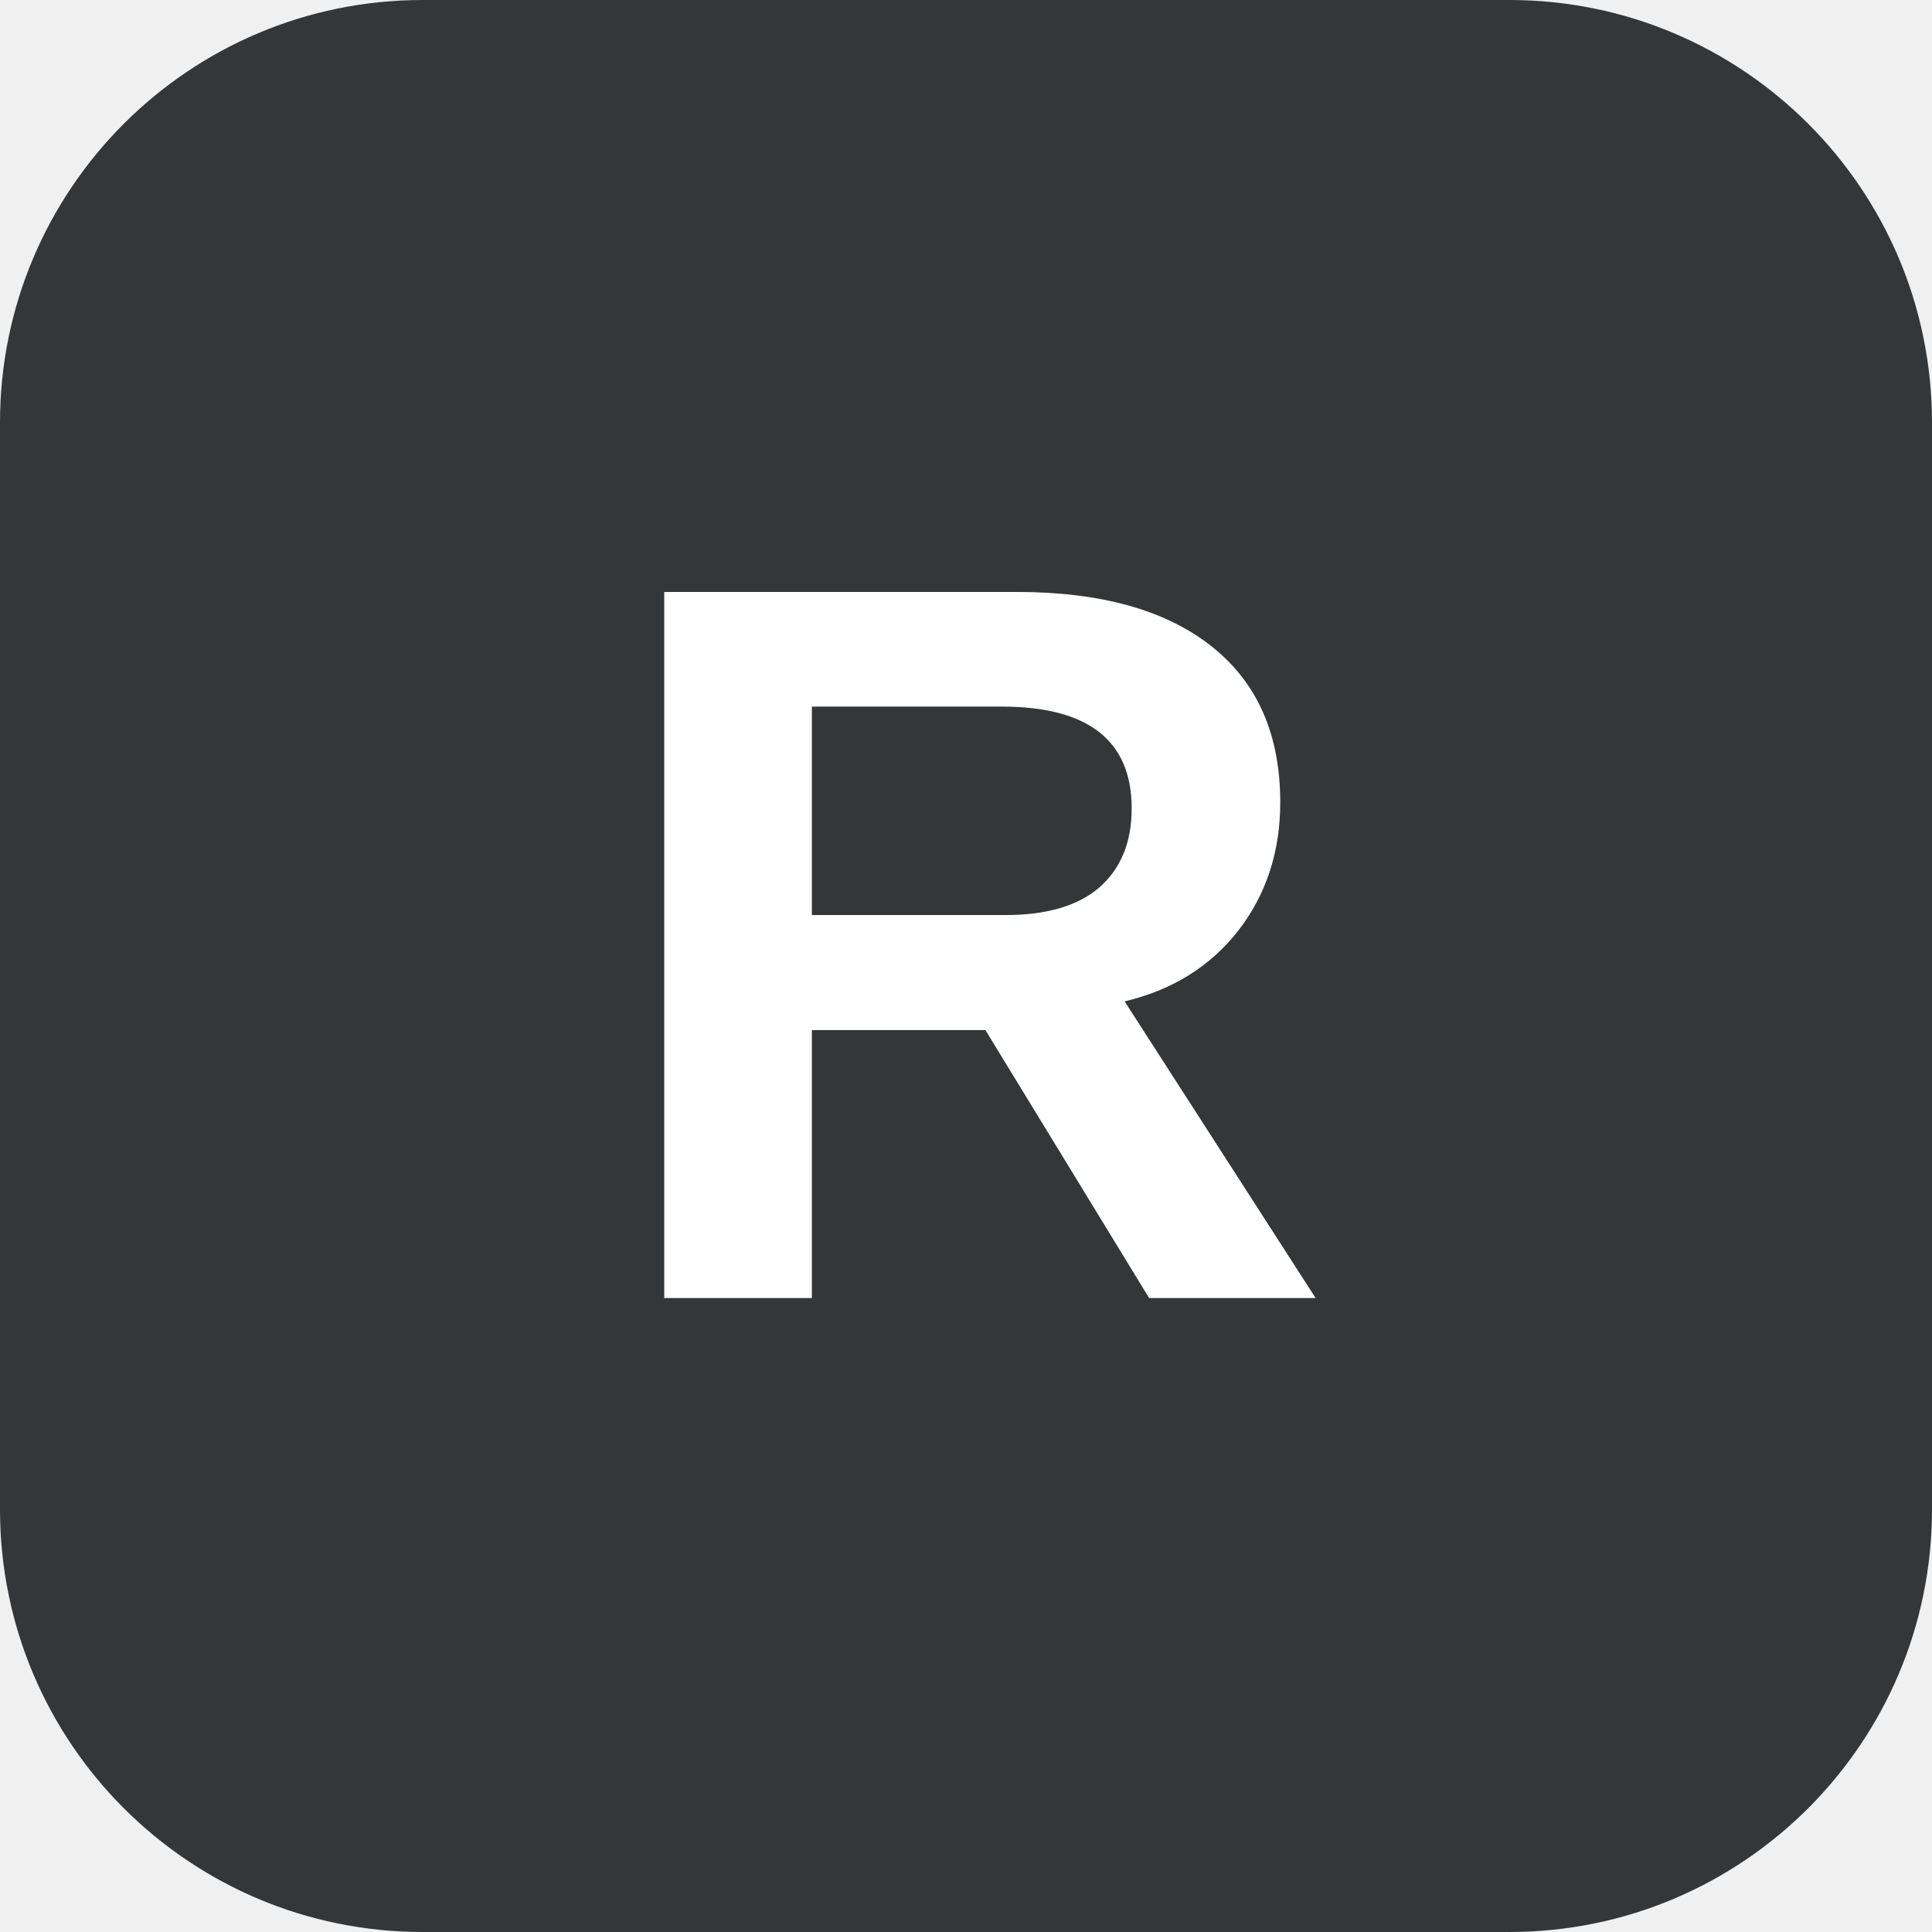
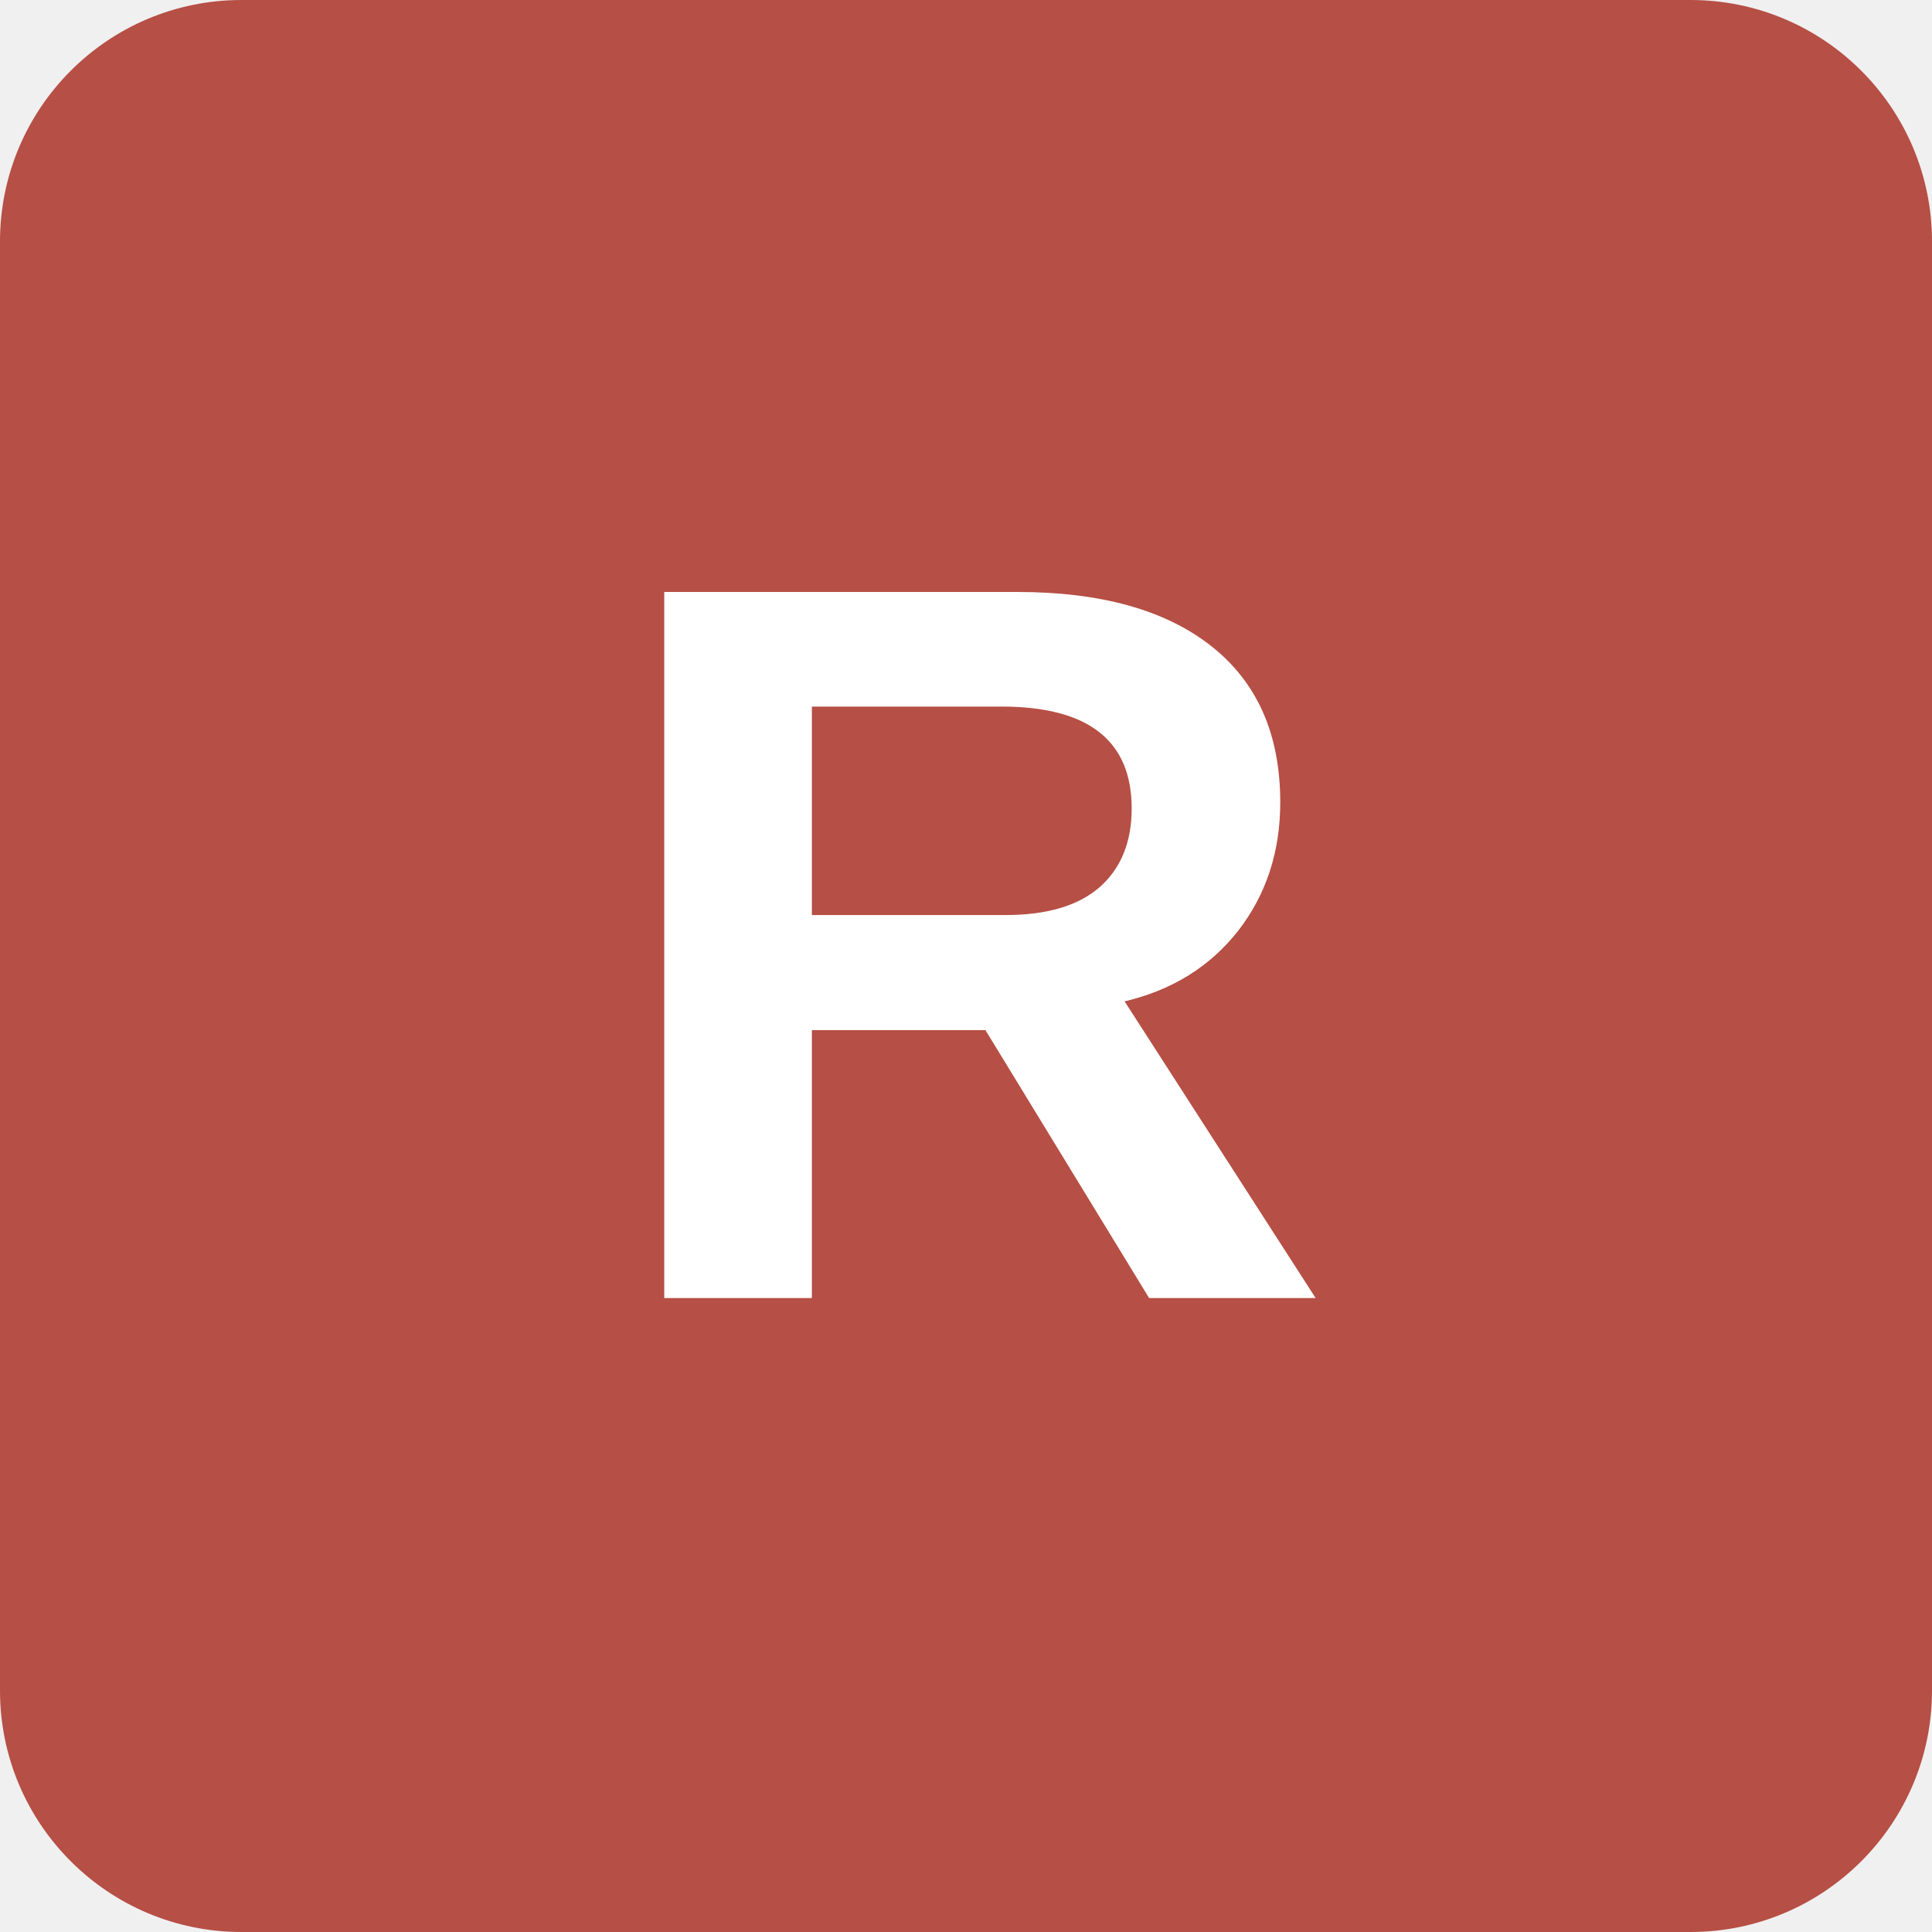
<svg xmlns="http://www.w3.org/2000/svg" viewBox="0 0 64 64">
-   <rect width="64" height="64" rx="14" fill="#343638" />
+   <rect width="64" height="64" rx="8" fill="#b64f45" />
  <text x="32" y="43" text-anchor="middle" font-family="Arial, sans-serif" font-size="34" font-weight="700" fill="#fff">R</text>
</svg>
